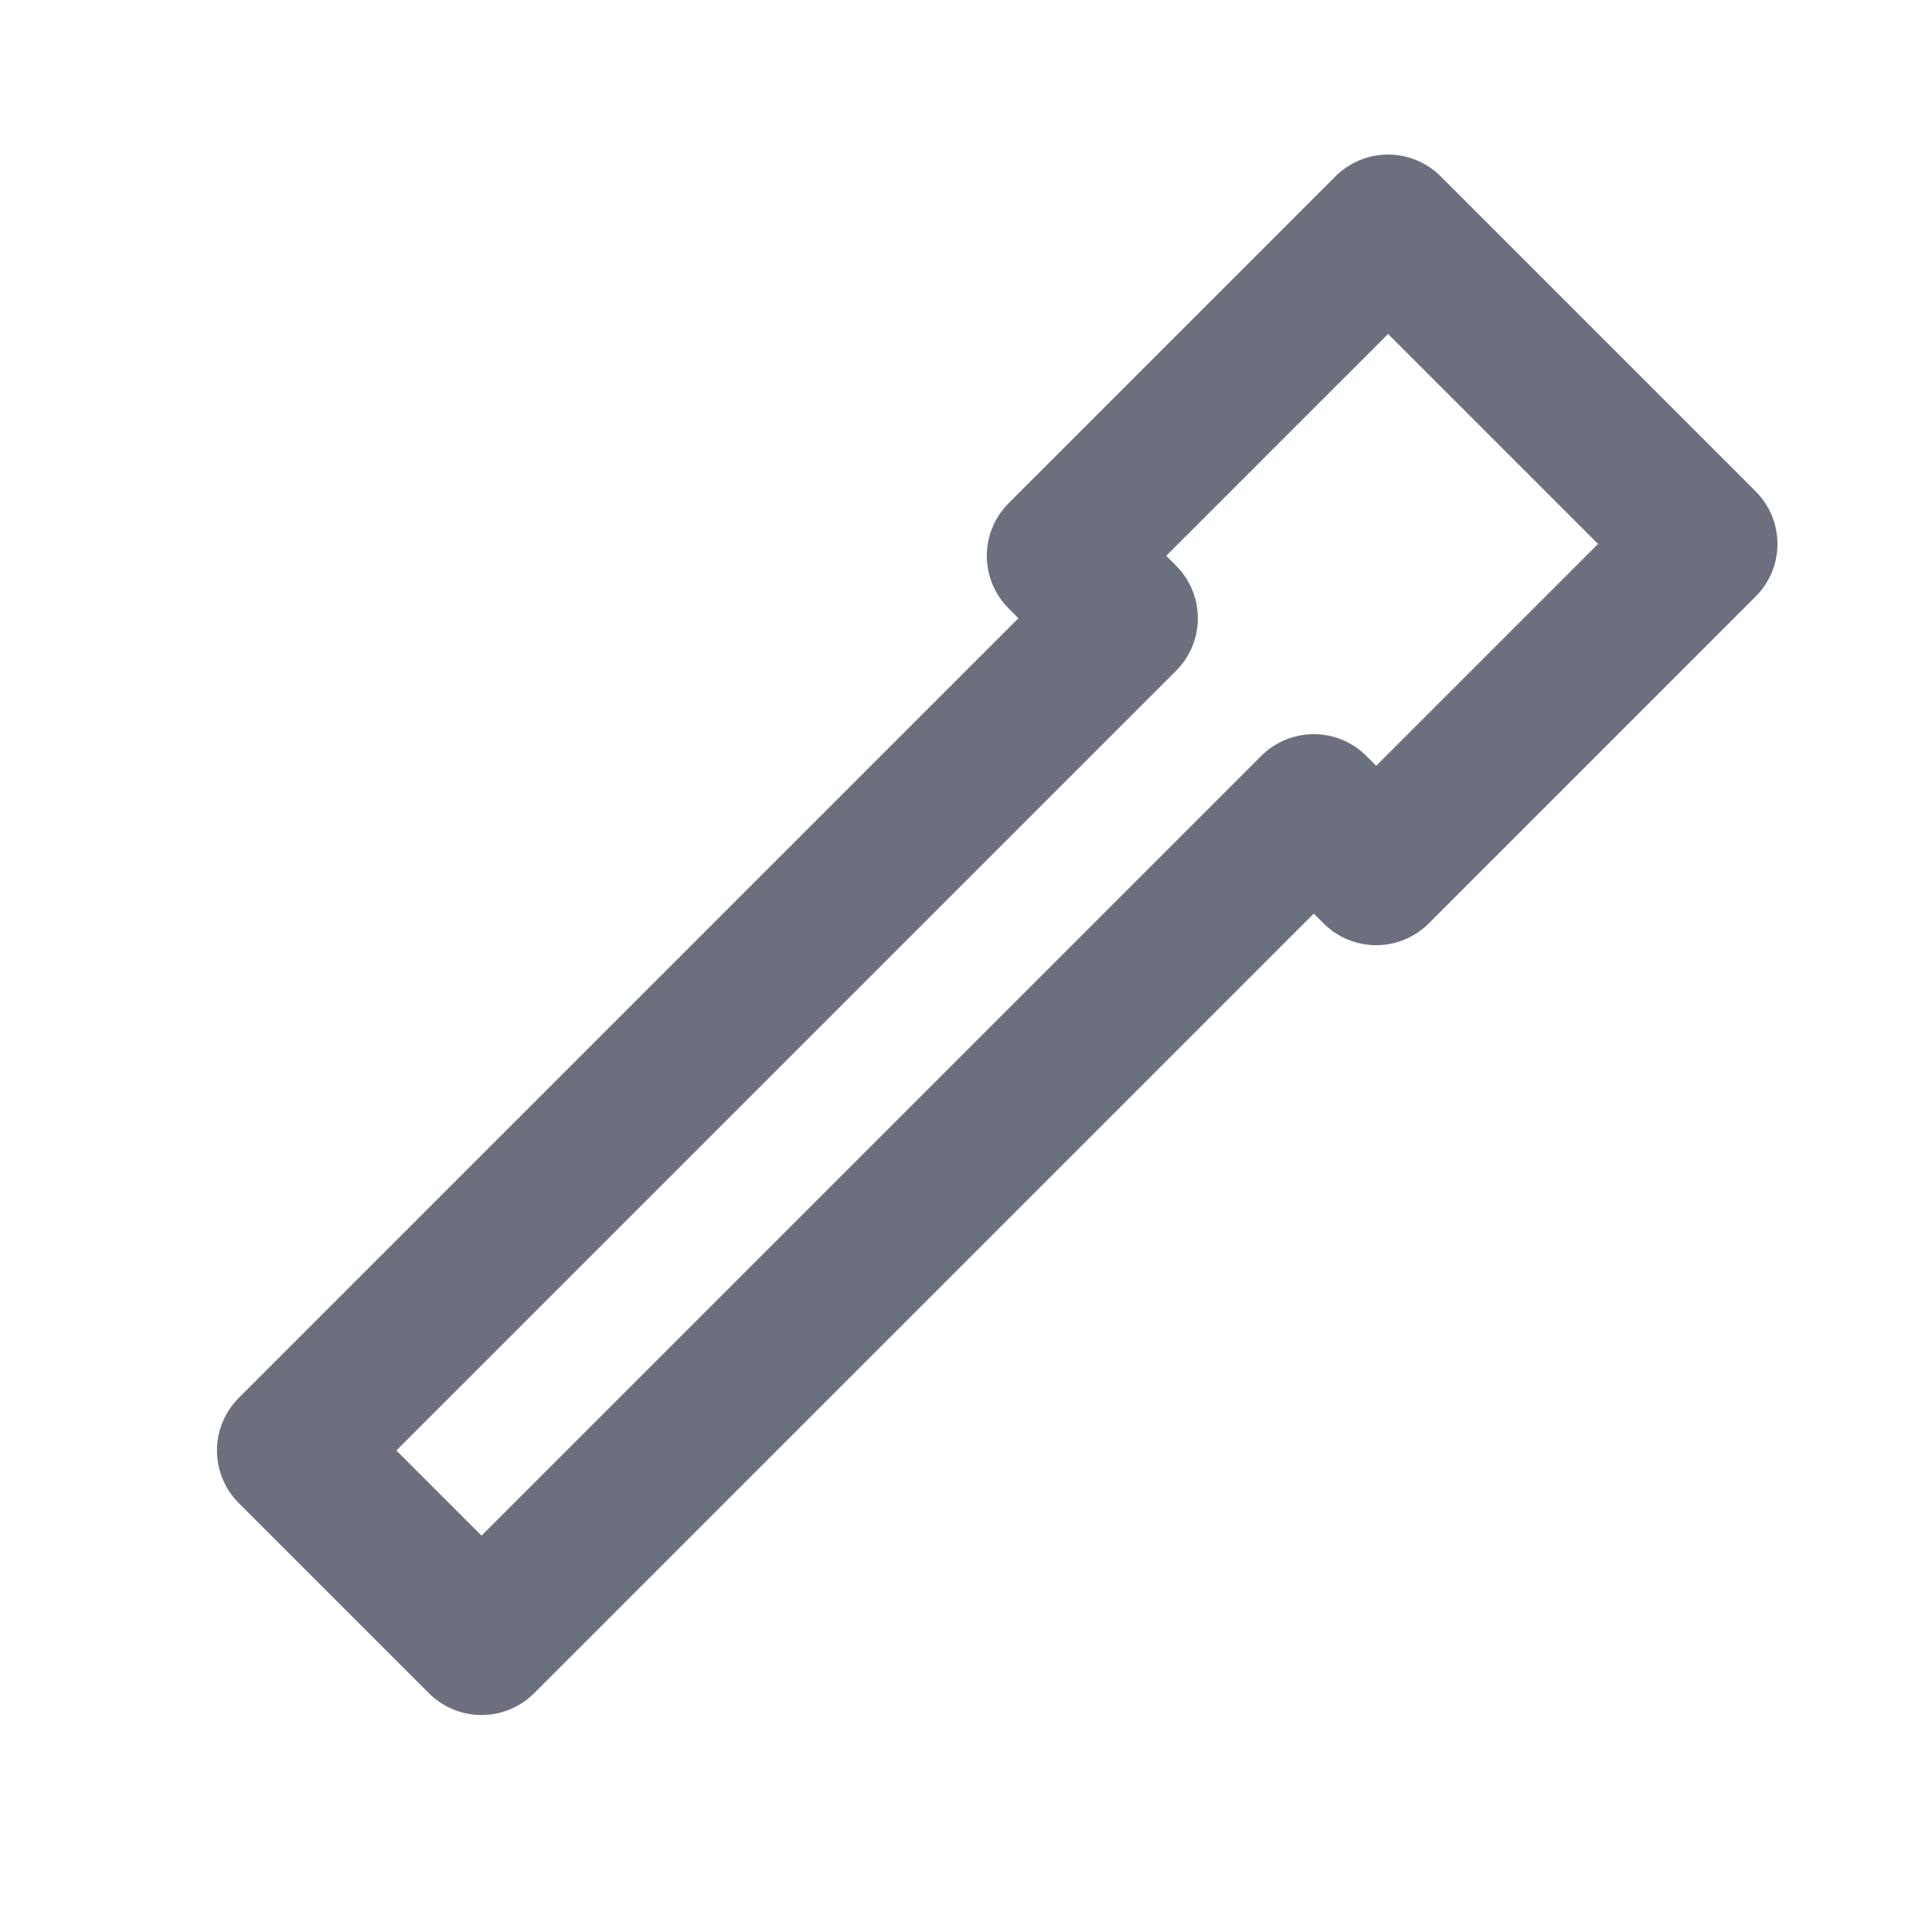
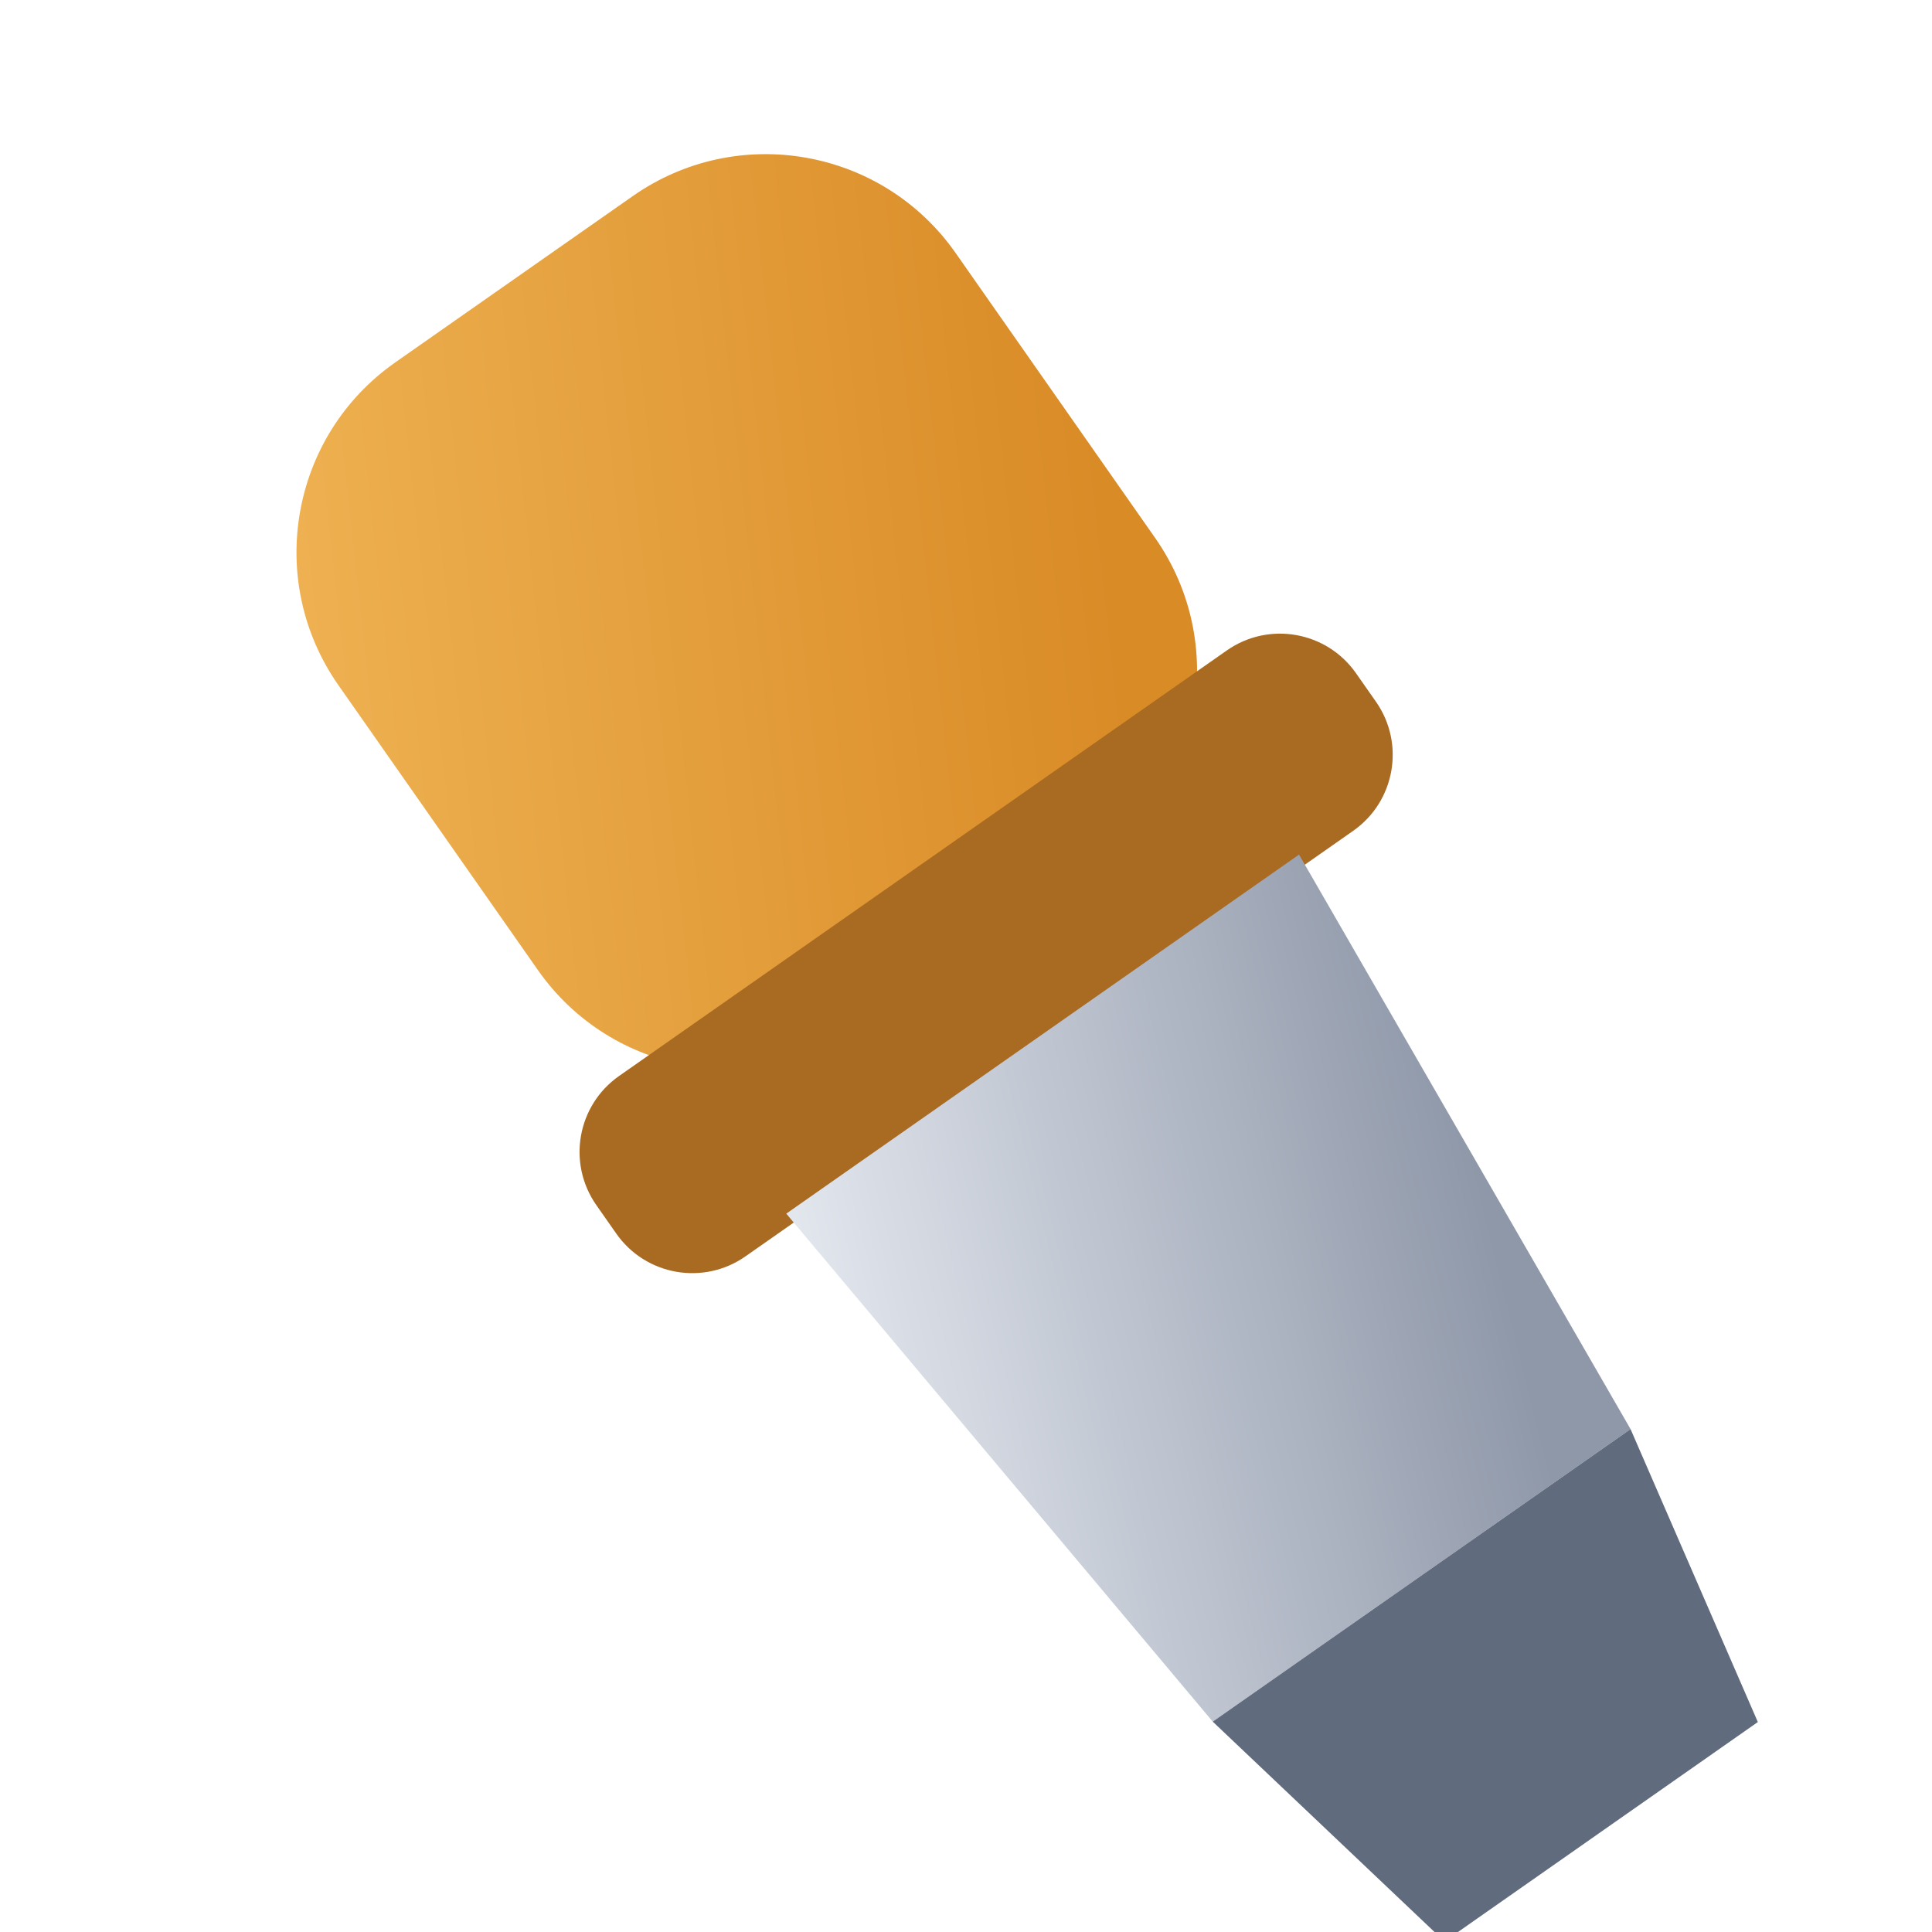
- <svg xmlns="http://www.w3.org/2000/svg" width="40" height="40" viewBox="0 0 13 13">
-   <path d="M9.34 1.54L11.46 3.66L9.26 5.86L8.84 5.44L3.24 11.04L1.96 9.76L7.56 4.16L7.14 3.74Z" fill="none" stroke="#6C707E" stroke-width="1" stroke-linecap="round" stroke-linejoin="round" />
+ <svg xmlns="http://www.w3.org/2000/svg" width="40" height="40" viewBox="0 0 40 40">
+   <defs>
+     <linearGradient id="steel" x1="0" y1="0" x2="1" y2="0.4">
+       <stop offset="0" stop-color="#E3E7EE" />
+       <stop offset="1" stop-color="#8F98A9" />
+     </linearGradient>
+     <linearGradient id="grip" x1="0" y1="0" x2="1" y2="0.6">
+       <stop offset="0" stop-color="#F0B455" />
+       <stop offset="1" stop-color="#D98B26" />
+     </linearGradient>
+   </defs>
+   <g transform="translate(2 2) rotate(-35 20 20) translate(20 20) scale(1.2) translate(-20 -20)">
+     <rect x="13.5" y="3.5" width="13" height="14" rx="4" fill="url(#grip)" />
+     <rect x="12" y="15.8" width="16" height="3.8" rx="1.6" fill="#A96A22" />
+     <path d="M14.6 19.4 h10.8 l-1 11.4 h-8.8 z" fill="url(#steel)" />
+     <path d="M15.6 30.8 h8.8 l-1.1 5.4 h-6.6 z" fill="#616B7E" />
+   </g>
</svg>
